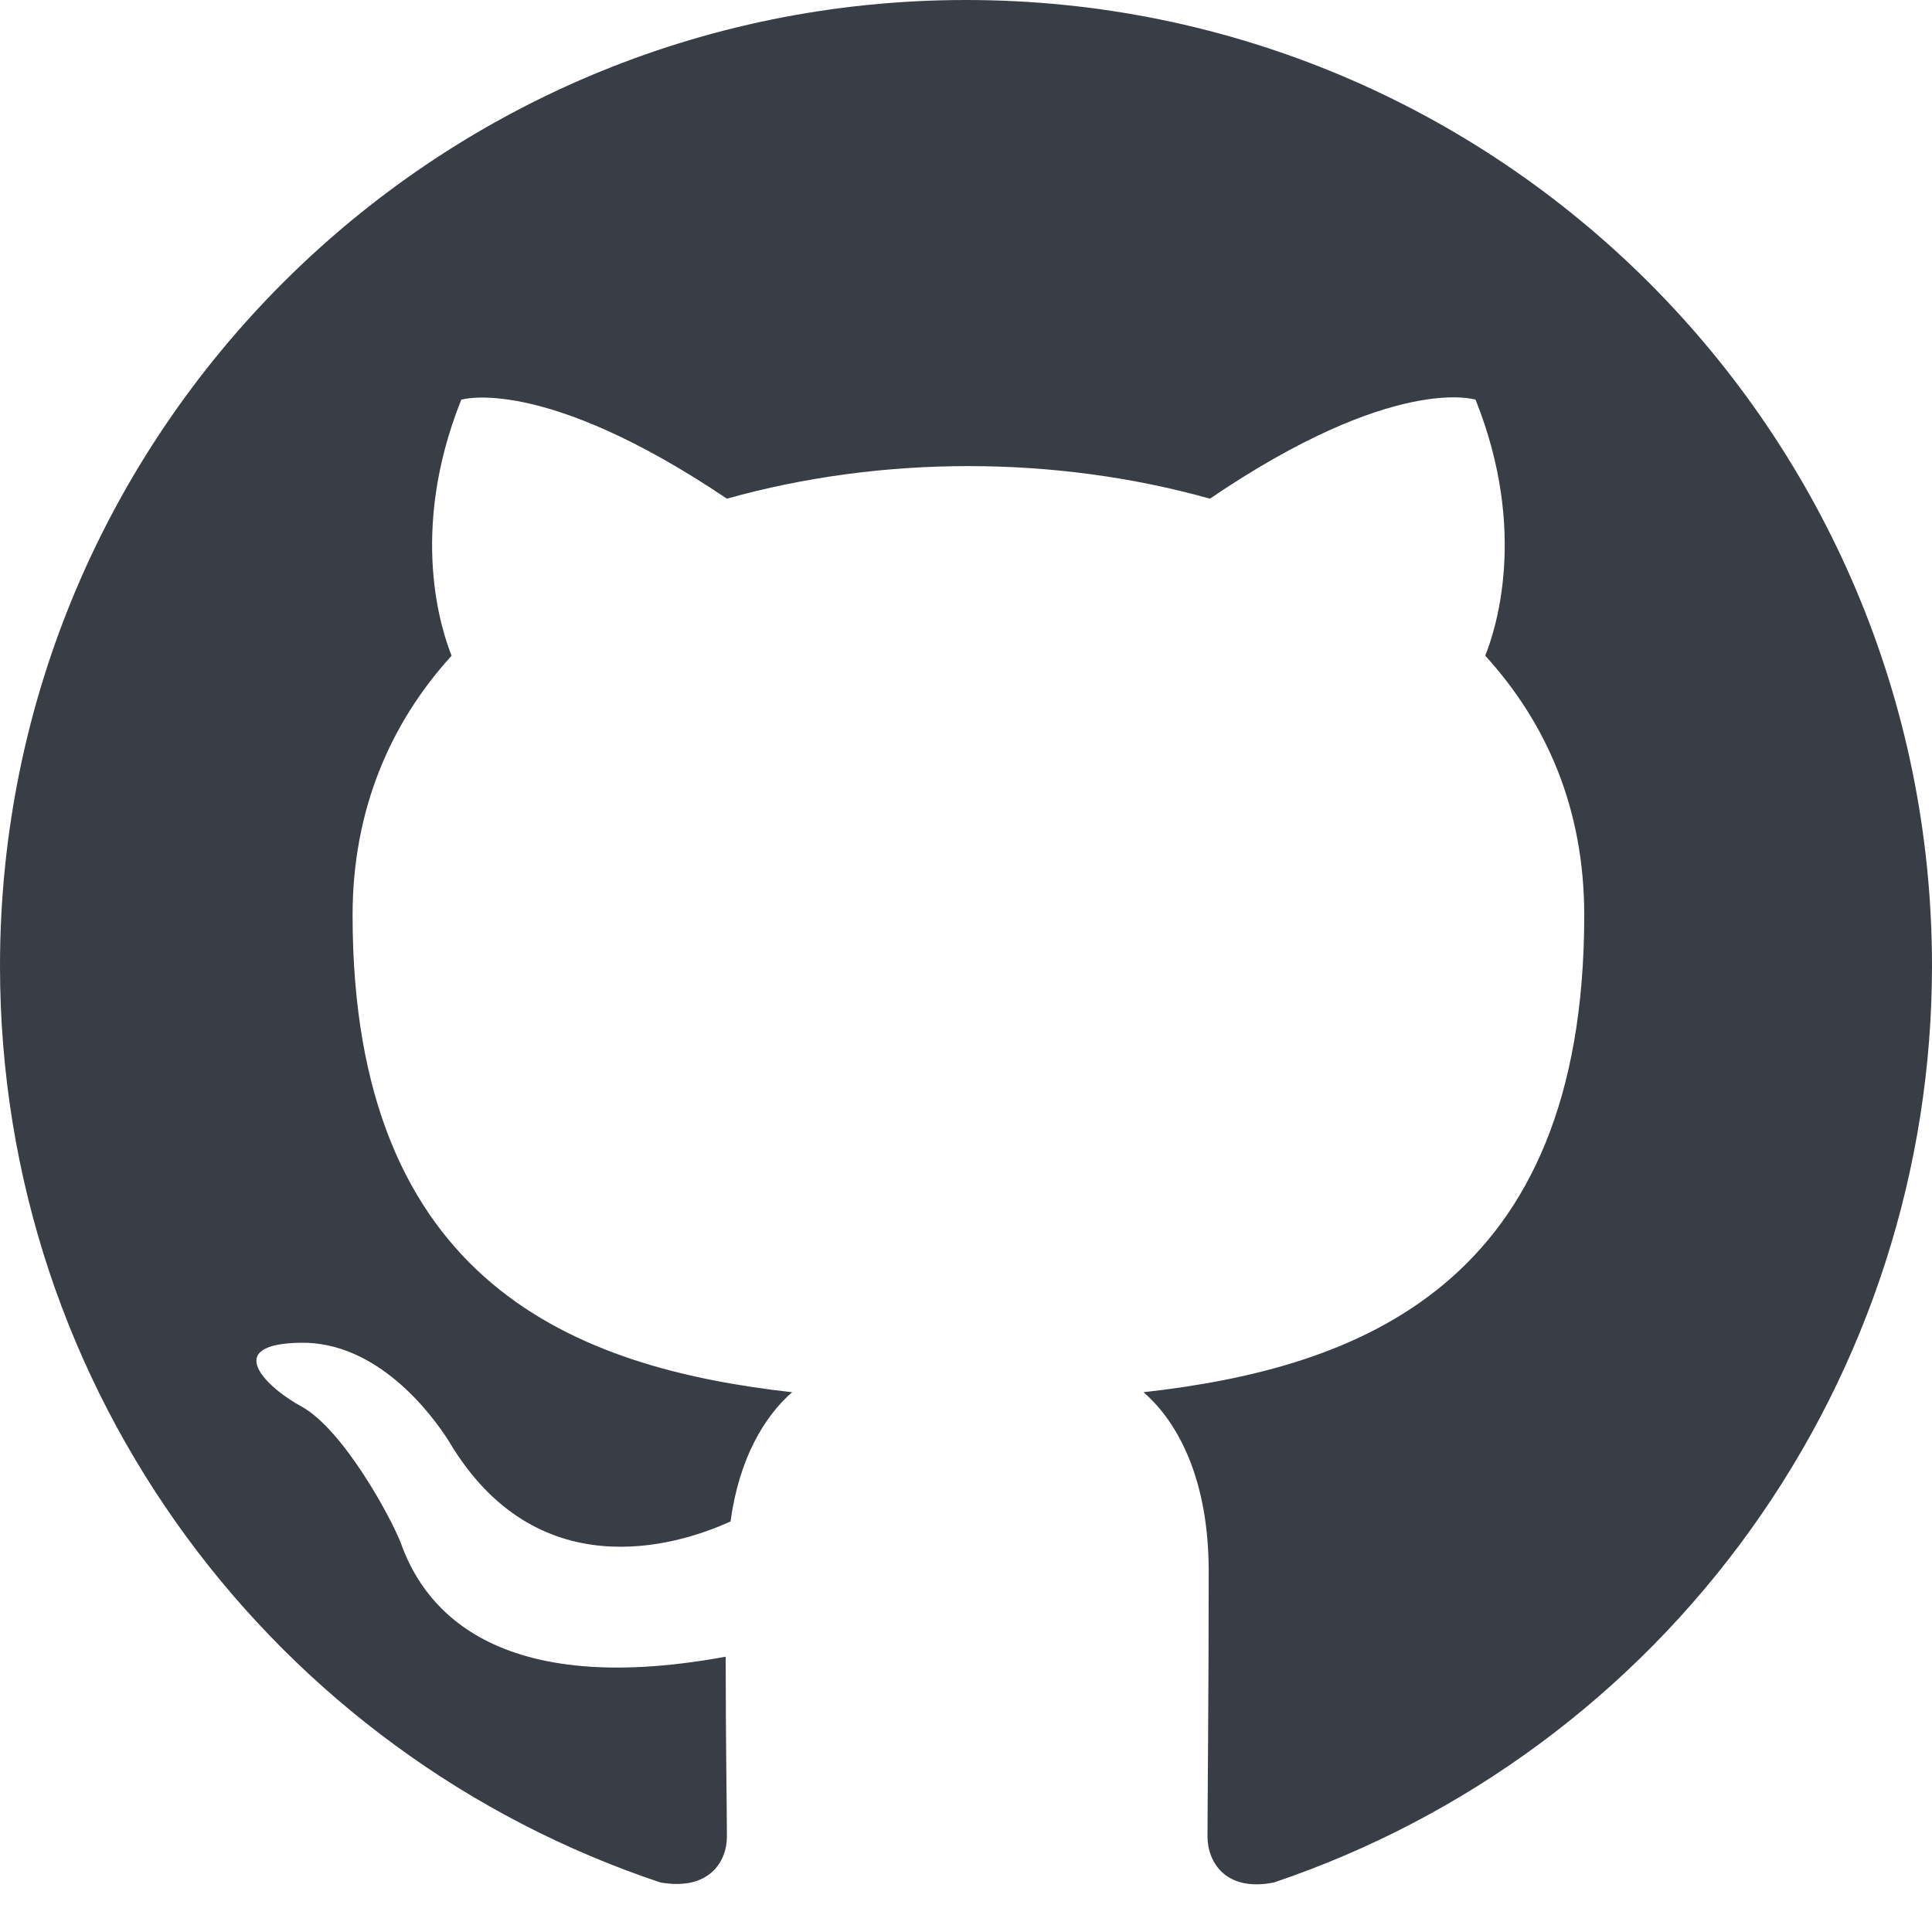
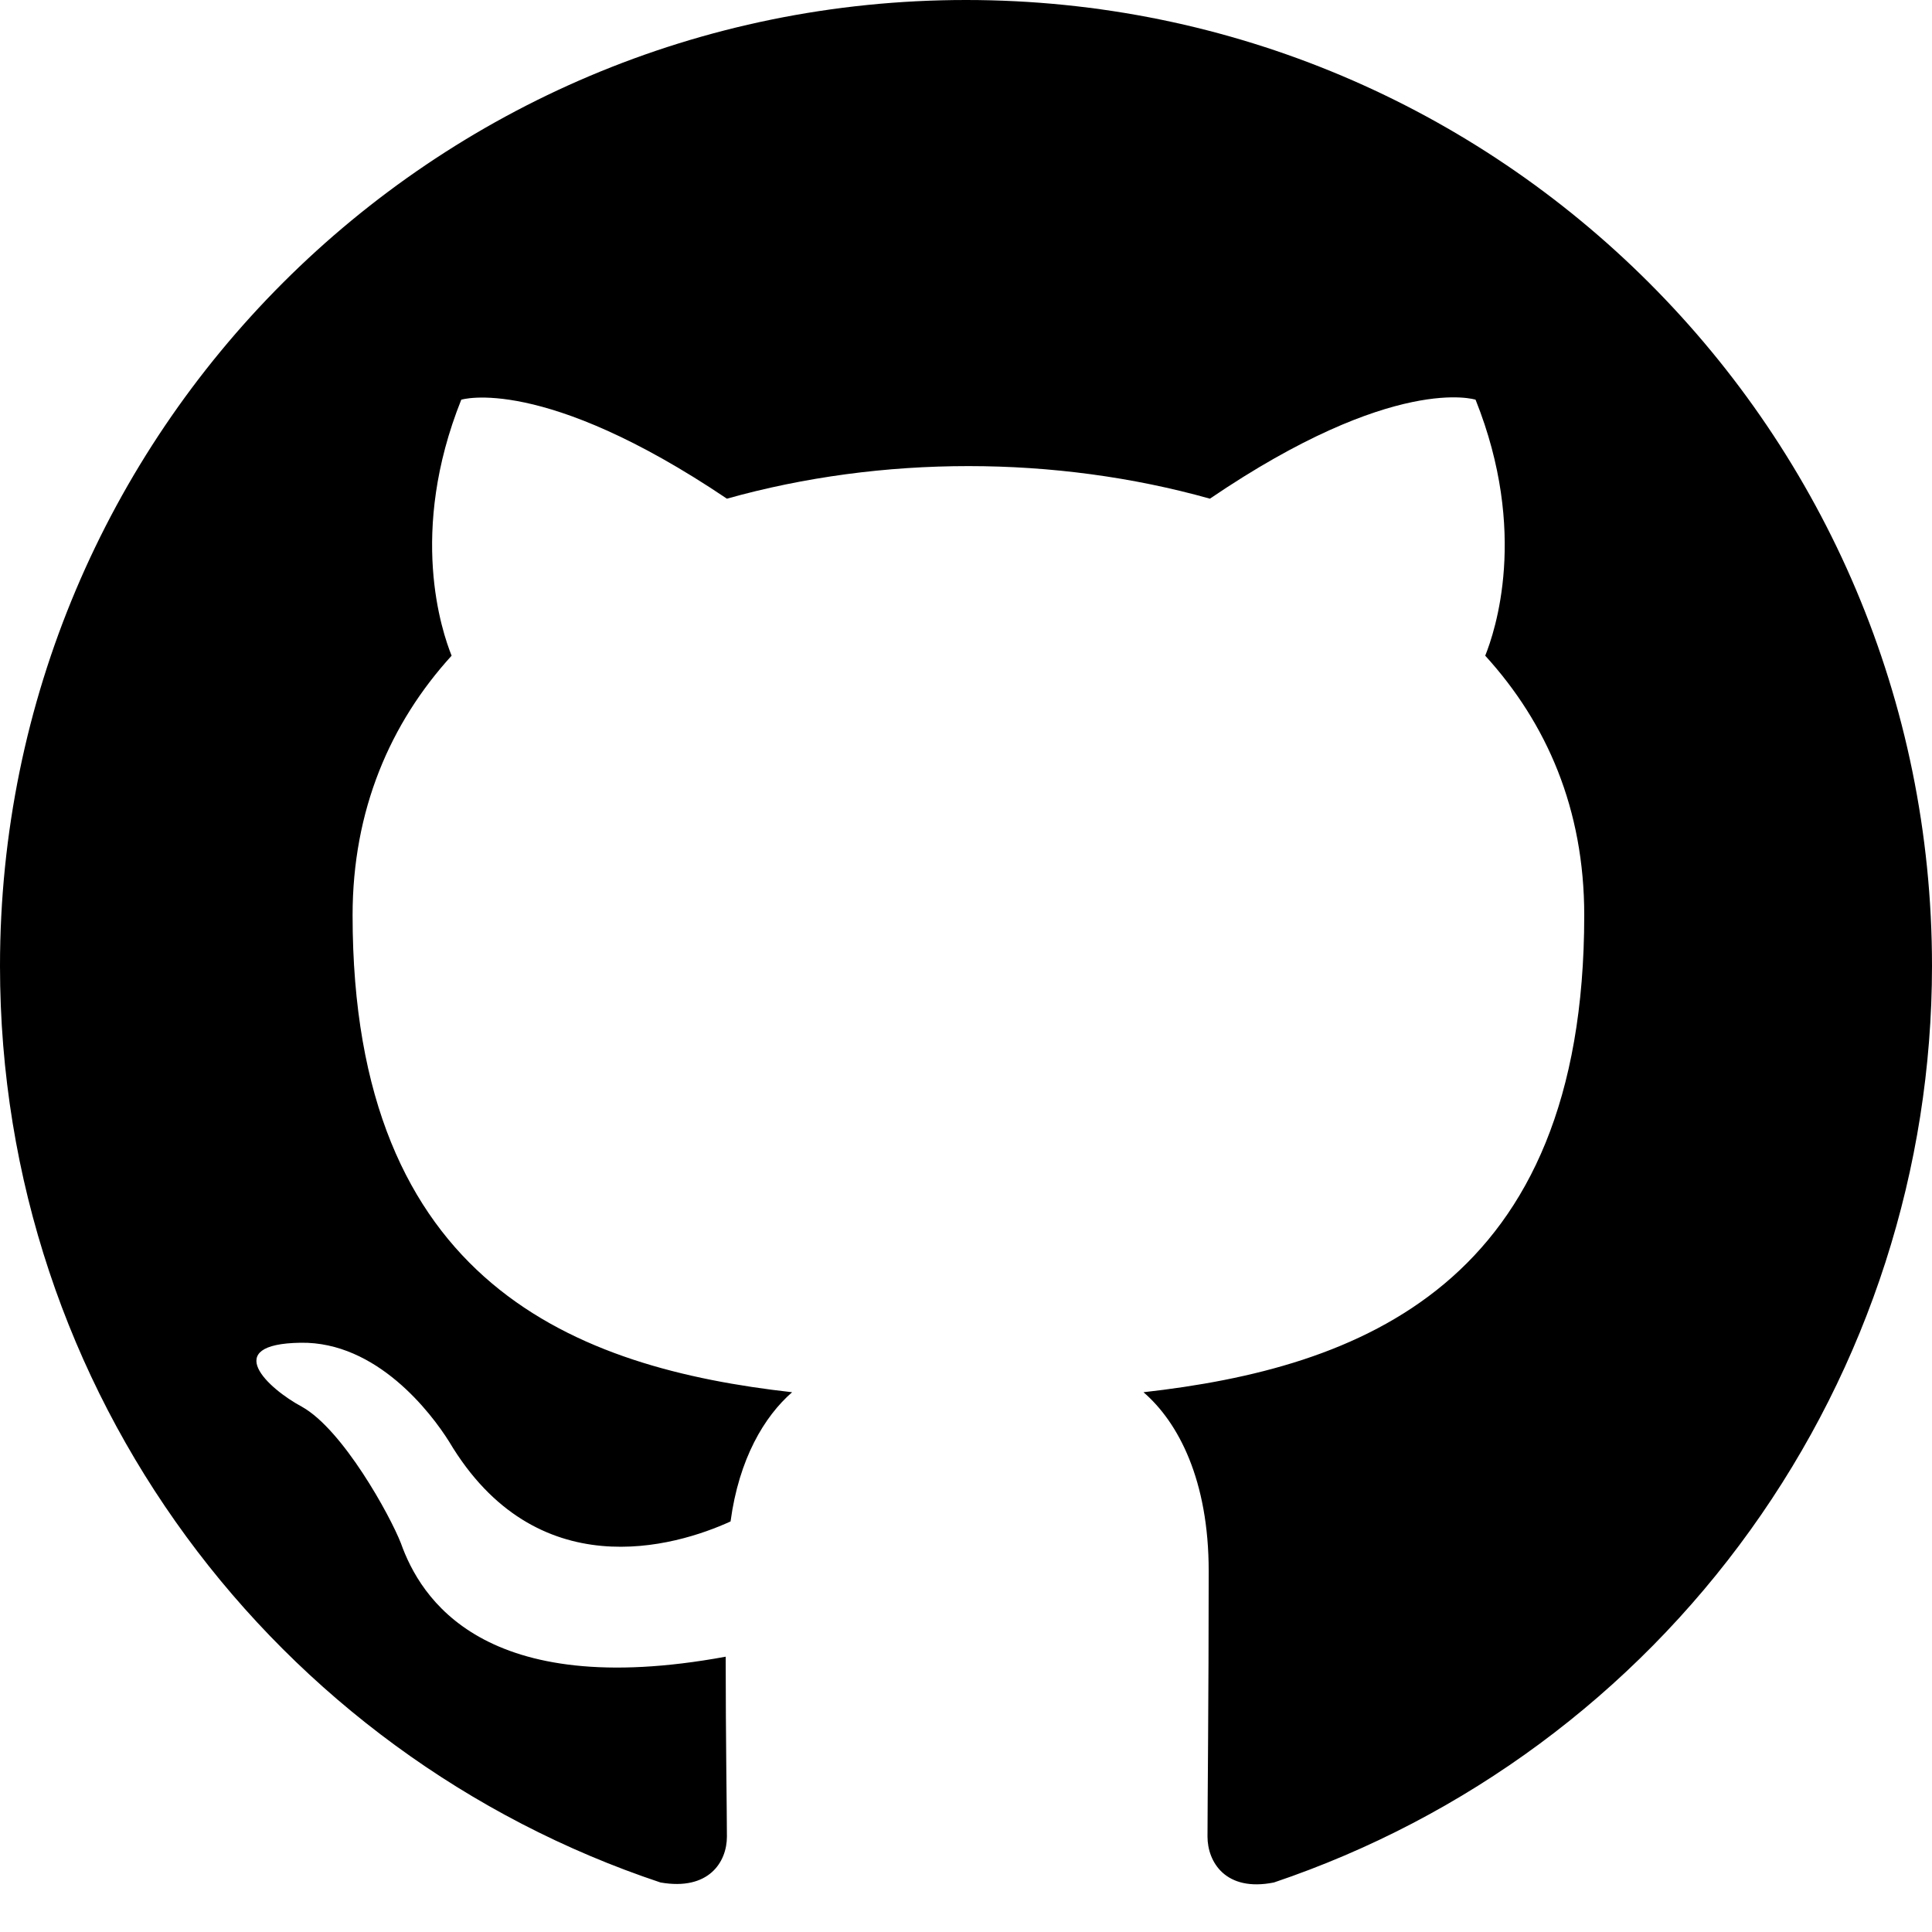
<svg xmlns="http://www.w3.org/2000/svg" viewBox="0 0 52 52" fill="none">
-   <path fill-rule="evenodd" clip-rule="evenodd" d="M26 0C11.635 0 0 11.635 0 26C0 37.505 7.442 47.222 17.777 50.667C19.078 50.895 19.565 50.115 19.565 49.432C19.565 48.815 19.532 46.767 19.532 44.59C13 45.792 11.31 42.998 10.79 41.535C10.498 40.788 9.23 38.48 8.125 37.862C7.215 37.375 5.915 36.172 8.092 36.14C10.14 36.108 11.602 38.025 12.09 38.805C14.43 42.737 18.168 41.633 19.663 40.95C19.89 39.26 20.573 38.123 21.32 37.472C15.535 36.822 9.49 34.58 9.49 24.635C9.49 21.808 10.498 19.468 12.155 17.648C11.895 16.997 10.985 14.332 12.415 10.758C12.415 10.758 14.592 10.075 19.565 13.422C21.645 12.838 23.855 12.545 26.065 12.545C28.275 12.545 30.485 12.838 32.565 13.422C37.538 10.043 39.715 10.758 39.715 10.758C41.145 14.332 40.235 16.997 39.975 17.648C41.633 19.468 42.64 21.775 42.64 24.635C42.64 34.612 36.562 36.822 30.777 37.472C31.72 38.285 32.532 39.845 32.532 42.282C32.532 45.76 32.5 48.555 32.5 49.432C32.5 50.115 32.987 50.928 34.288 50.667C39.449 48.925 43.934 45.608 47.111 41.183C50.289 36.758 51.998 31.448 52 26C52 11.635 40.365 0 26 0Z" fill="#393E46" />
+   <path fill-rule="evenodd" clip-rule="evenodd" d="M26 0C11.635 0 0 11.635 0 26C0 37.505 7.442 47.222 17.777 50.667C19.078 50.895 19.565 50.115 19.565 49.432C19.565 48.815 19.532 46.767 19.532 44.59C13 45.792 11.31 42.998 10.79 41.535C10.498 40.788 9.23 38.48 8.125 37.862C7.215 37.375 5.915 36.172 8.092 36.14C10.14 36.108 11.602 38.025 12.09 38.805C14.43 42.737 18.168 41.633 19.663 40.95C19.89 39.26 20.573 38.123 21.32 37.472C15.535 36.822 9.49 34.58 9.49 24.635C9.49 21.808 10.498 19.468 12.155 17.648C11.895 16.997 10.985 14.332 12.415 10.758C12.415 10.758 14.592 10.075 19.565 13.422C21.645 12.838 23.855 12.545 26.065 12.545C28.275 12.545 30.485 12.838 32.565 13.422C37.538 10.043 39.715 10.758 39.715 10.758C41.145 14.332 40.235 16.997 39.975 17.648C41.633 19.468 42.64 21.775 42.64 24.635C42.64 34.612 36.562 36.822 30.777 37.472C31.72 38.285 32.532 39.845 32.532 42.282C32.532 45.76 32.5 48.555 32.5 49.432C32.5 50.115 32.987 50.928 34.288 50.667C39.449 48.925 43.934 45.608 47.111 41.183C50.289 36.758 51.998 31.448 52 26C52 11.635 40.365 0 26 0Z" fill="currentColor" />
</svg>
